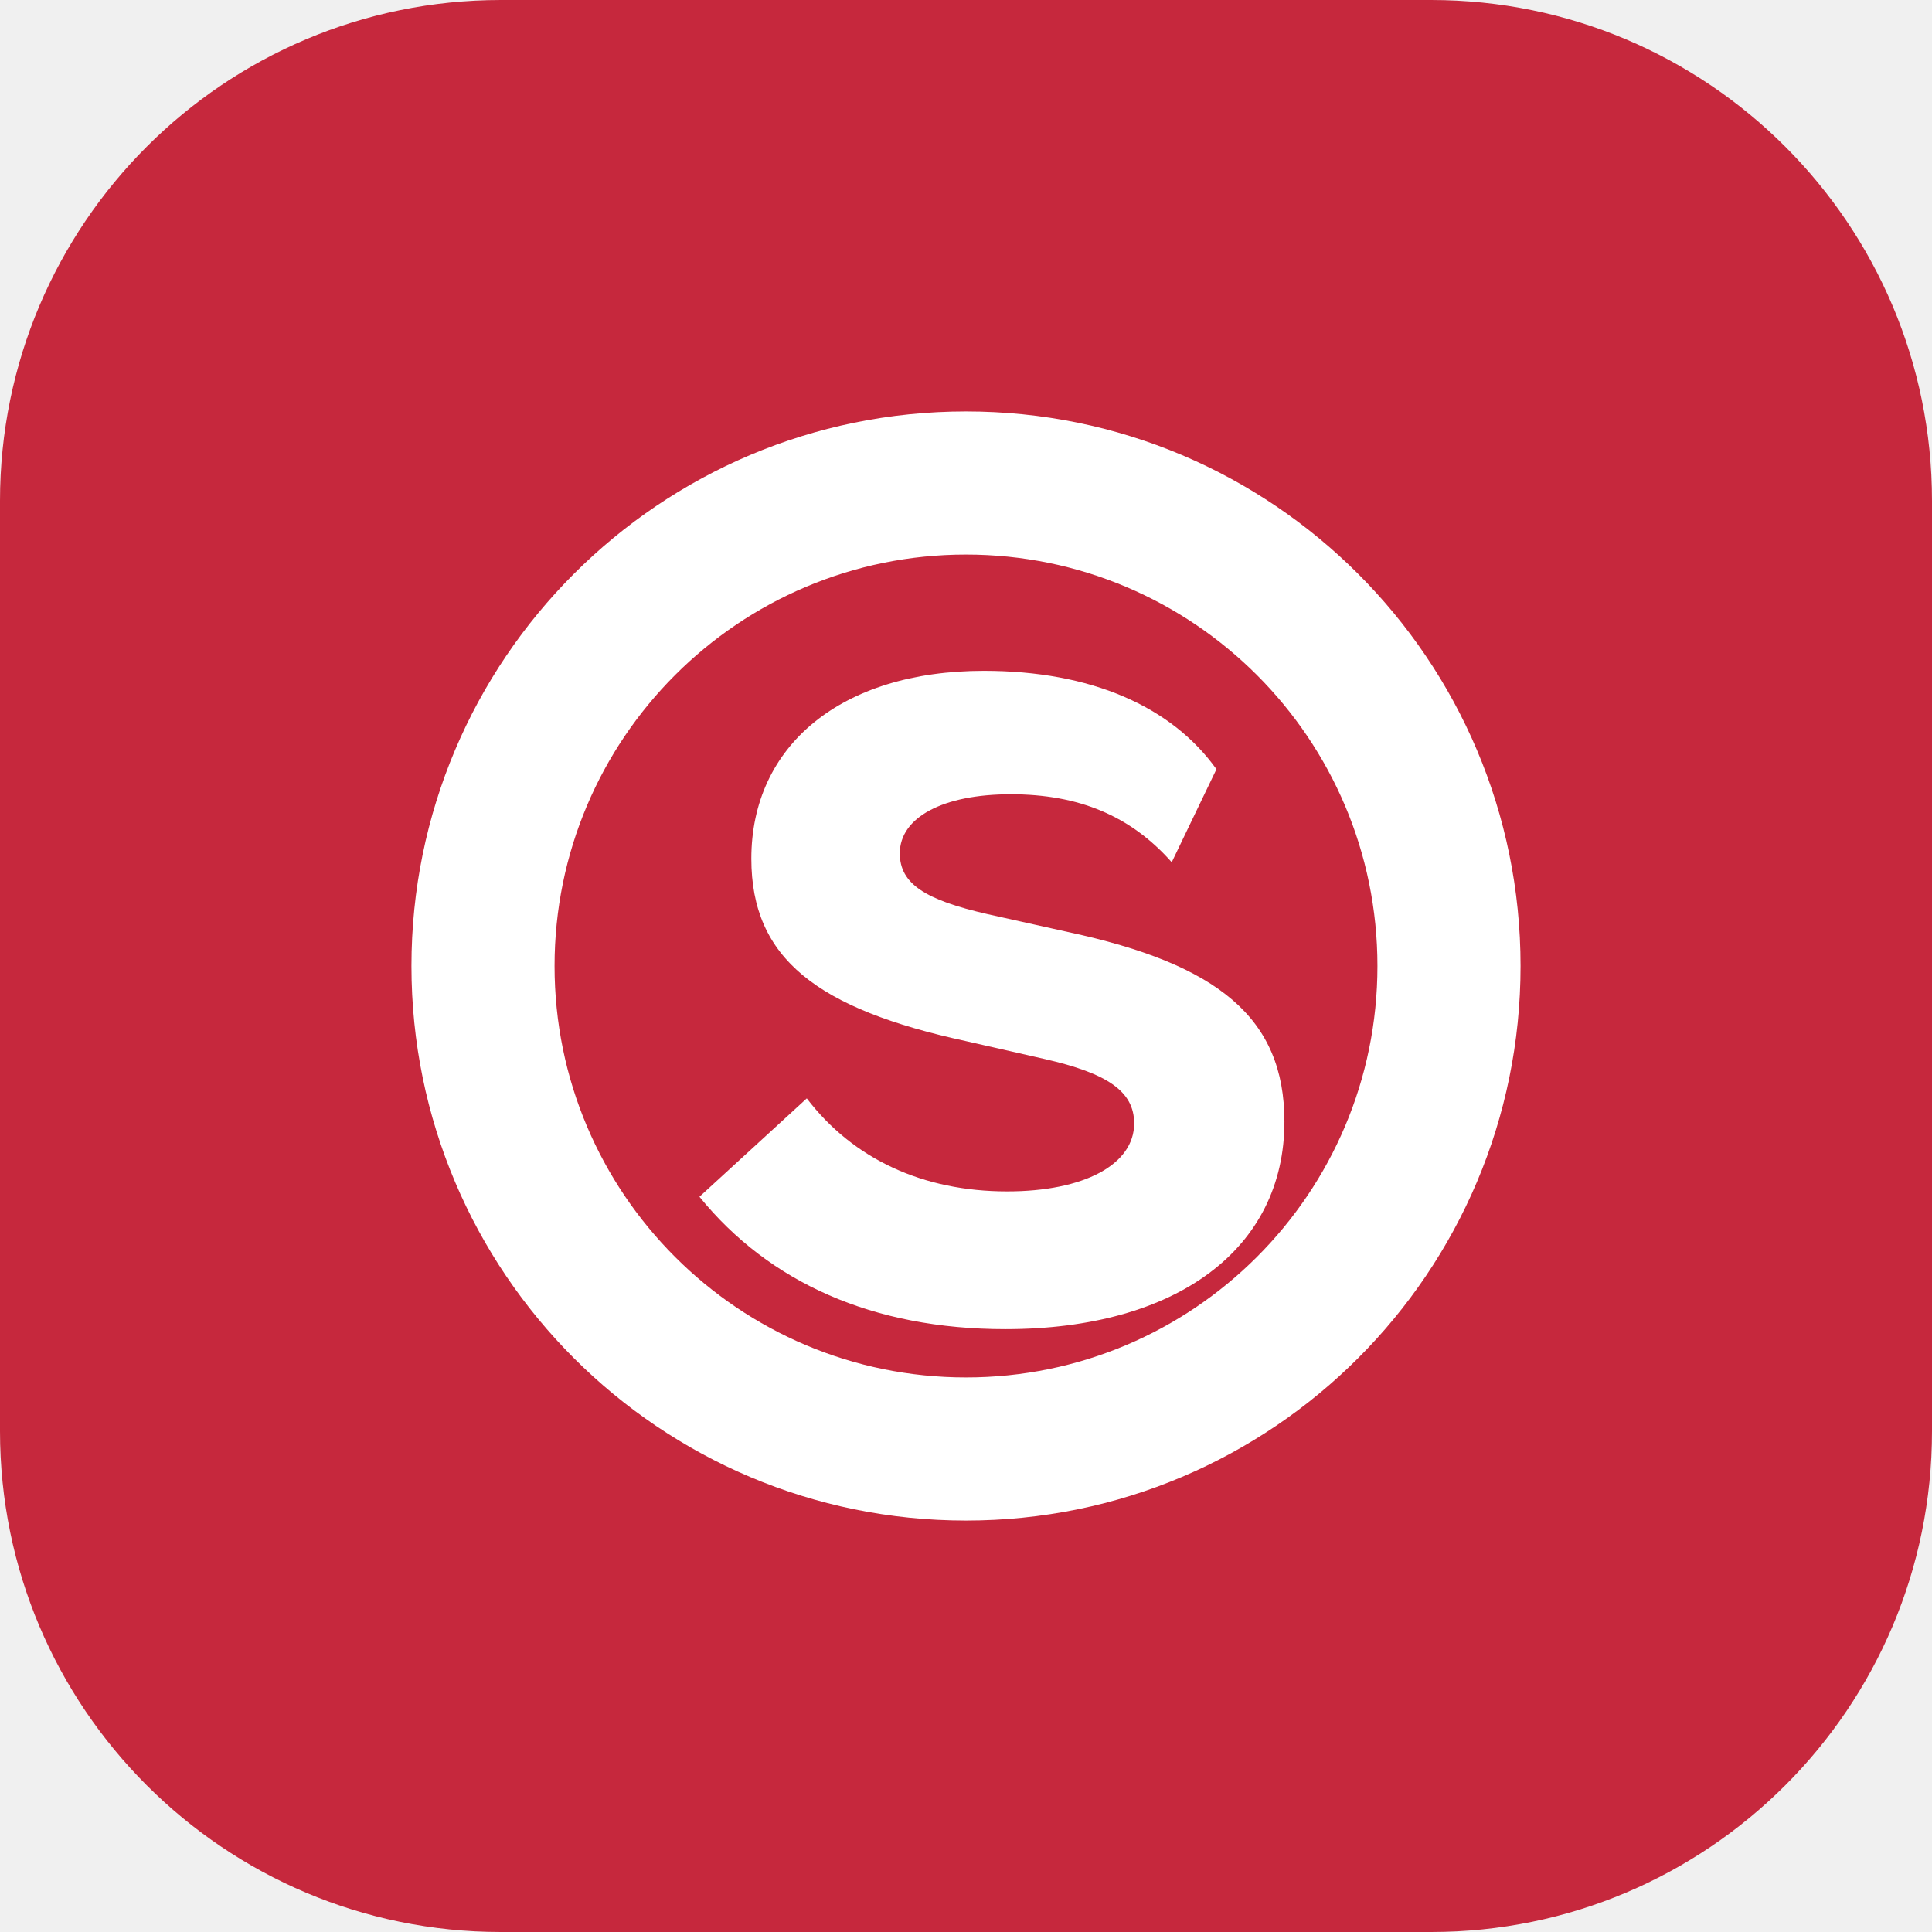
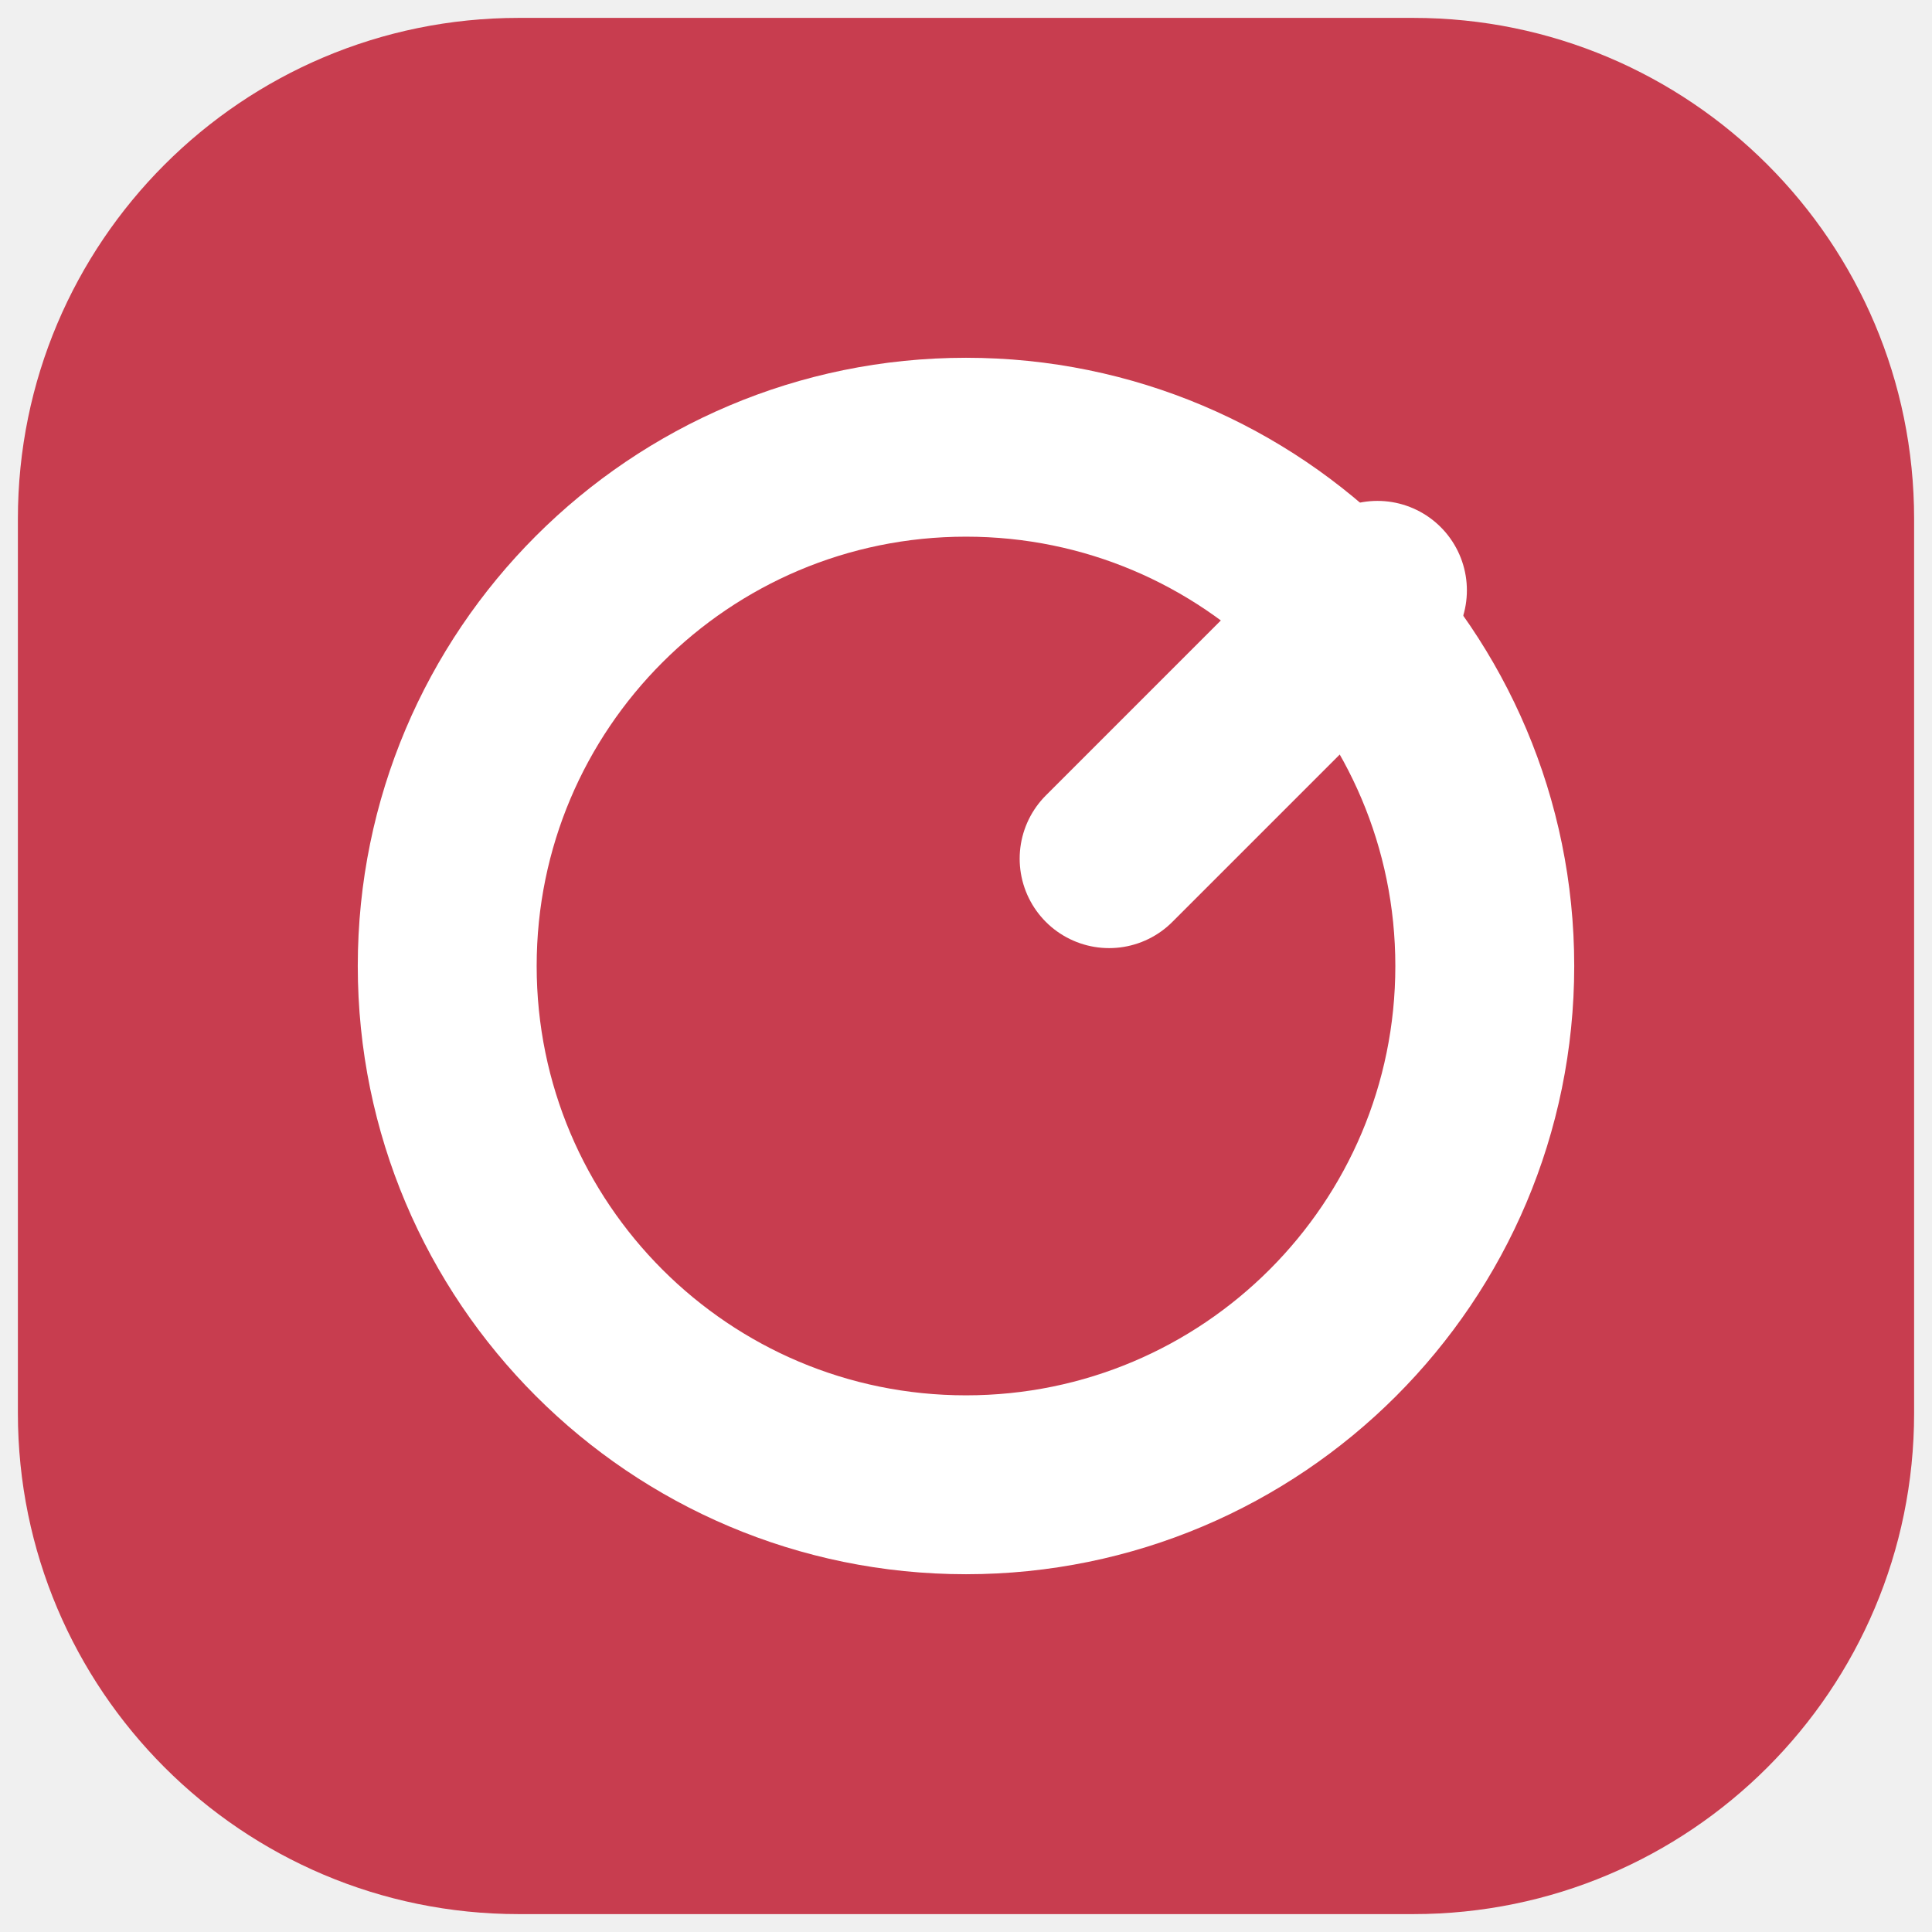
<svg xmlns="http://www.w3.org/2000/svg" viewBox="0 0 108 108" role="img" aria-labelledby="title">
-   <rect width="108" height="108" rx="28" fill="#C6283D" />
-   <path fill="#FFFFFF" fill-rule="evenodd" d="M54 23a31 31 0 1 0 0 62a31 31 0 1 0 0-62M54 31a23 23 0 1 1 0 46a23 23 0 1 1 0-46" />
-   <path fill="#FFFFFF" d="M68 43c-2.5-3.5-7-5.5-13-5.5-8 0-13 4.2-13 10.5 0 5.6 3.7 8.4 12 10.2l4.4 1c3.5.8 5 1.8 5 3.6 0 2.3-2.8 3.8-7.1 3.8-4.7 0-8.6-1.8-11.2-5.2l-6 5.5c3.9 4.8 9.7 7.4 17.1 7.4 9.6 0 15.6-4.5 15.6-11.6 0-5.8-3.7-8.8-12.1-10.6l-4.5-1c-3.5-.8-4.9-1.7-4.9-3.4 0-2 2.4-3.3 6.2-3.3 3.8 0 6.7 1.2 9 3.8Z" />
+   <rect x="1" y="1" width="106" height="106" rx="28" fill="#C83D4F" />
+   <circle cx="54" cy="54" r="29" fill="none" stroke="#FFFFFF" stroke-width="10" />
+   <path d="M62 48 77 33" fill="none" stroke="#FFFFFF" stroke-width="10" stroke-linecap="round" />
</svg>
